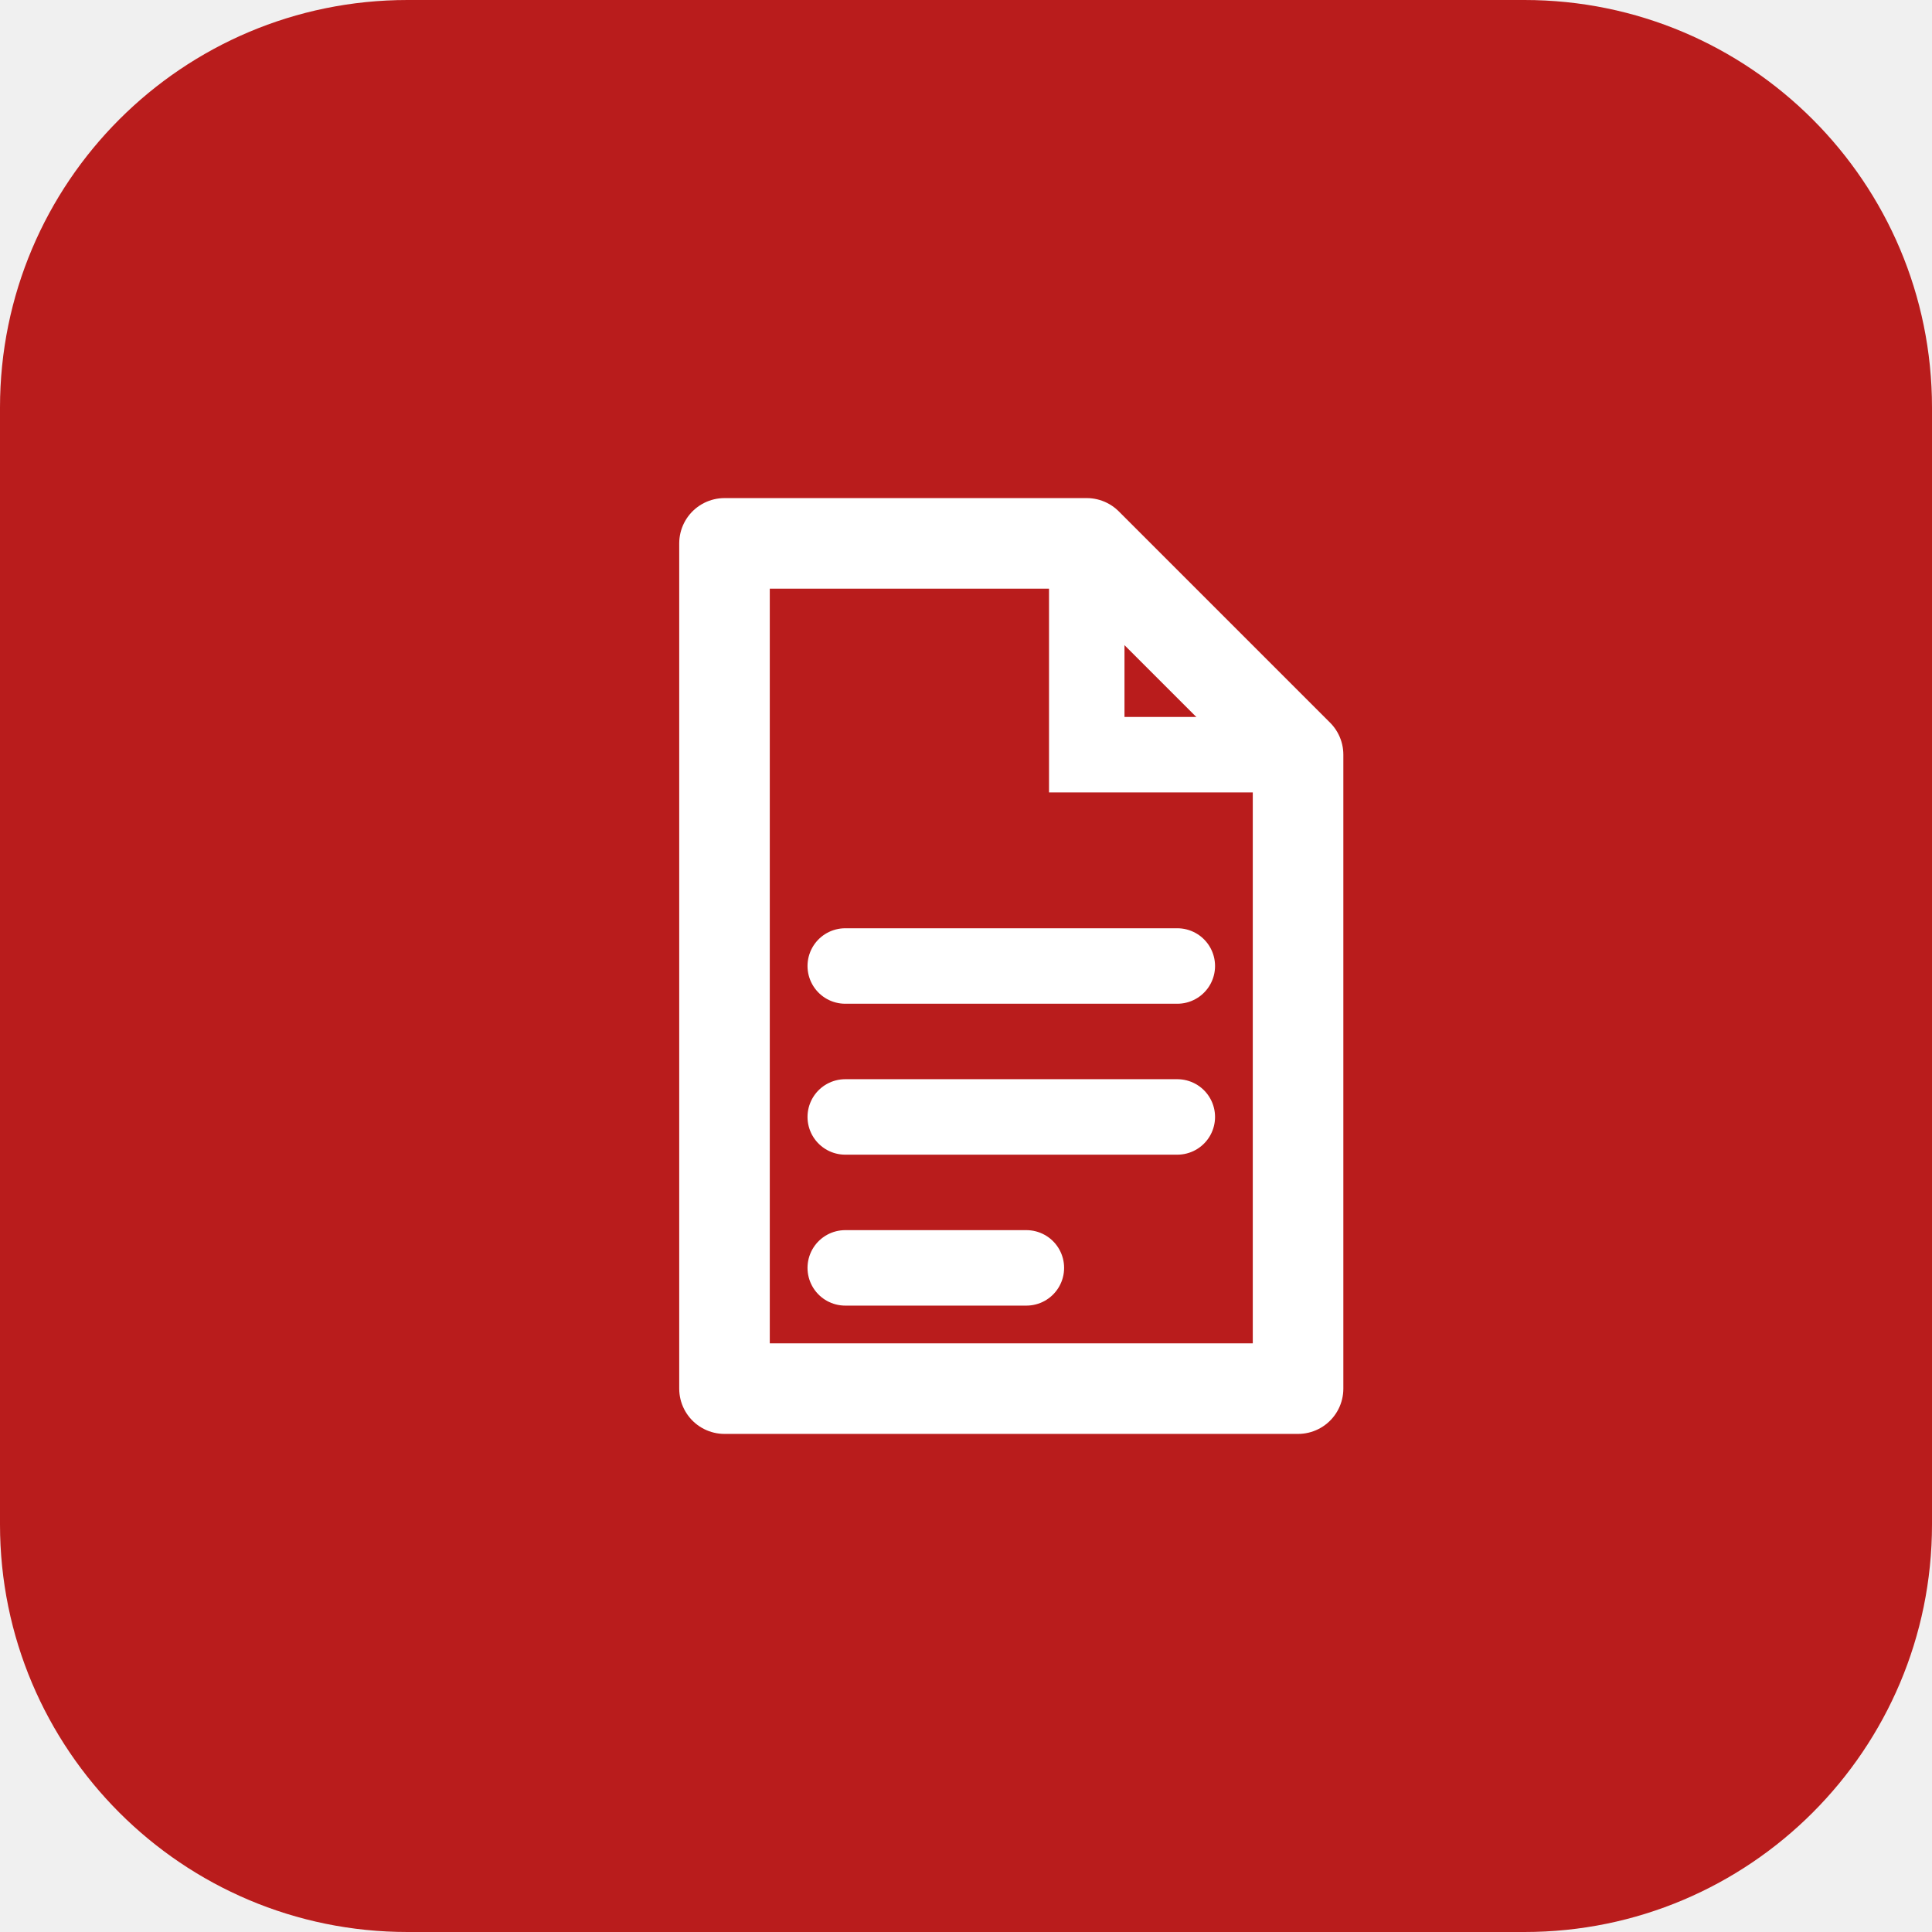
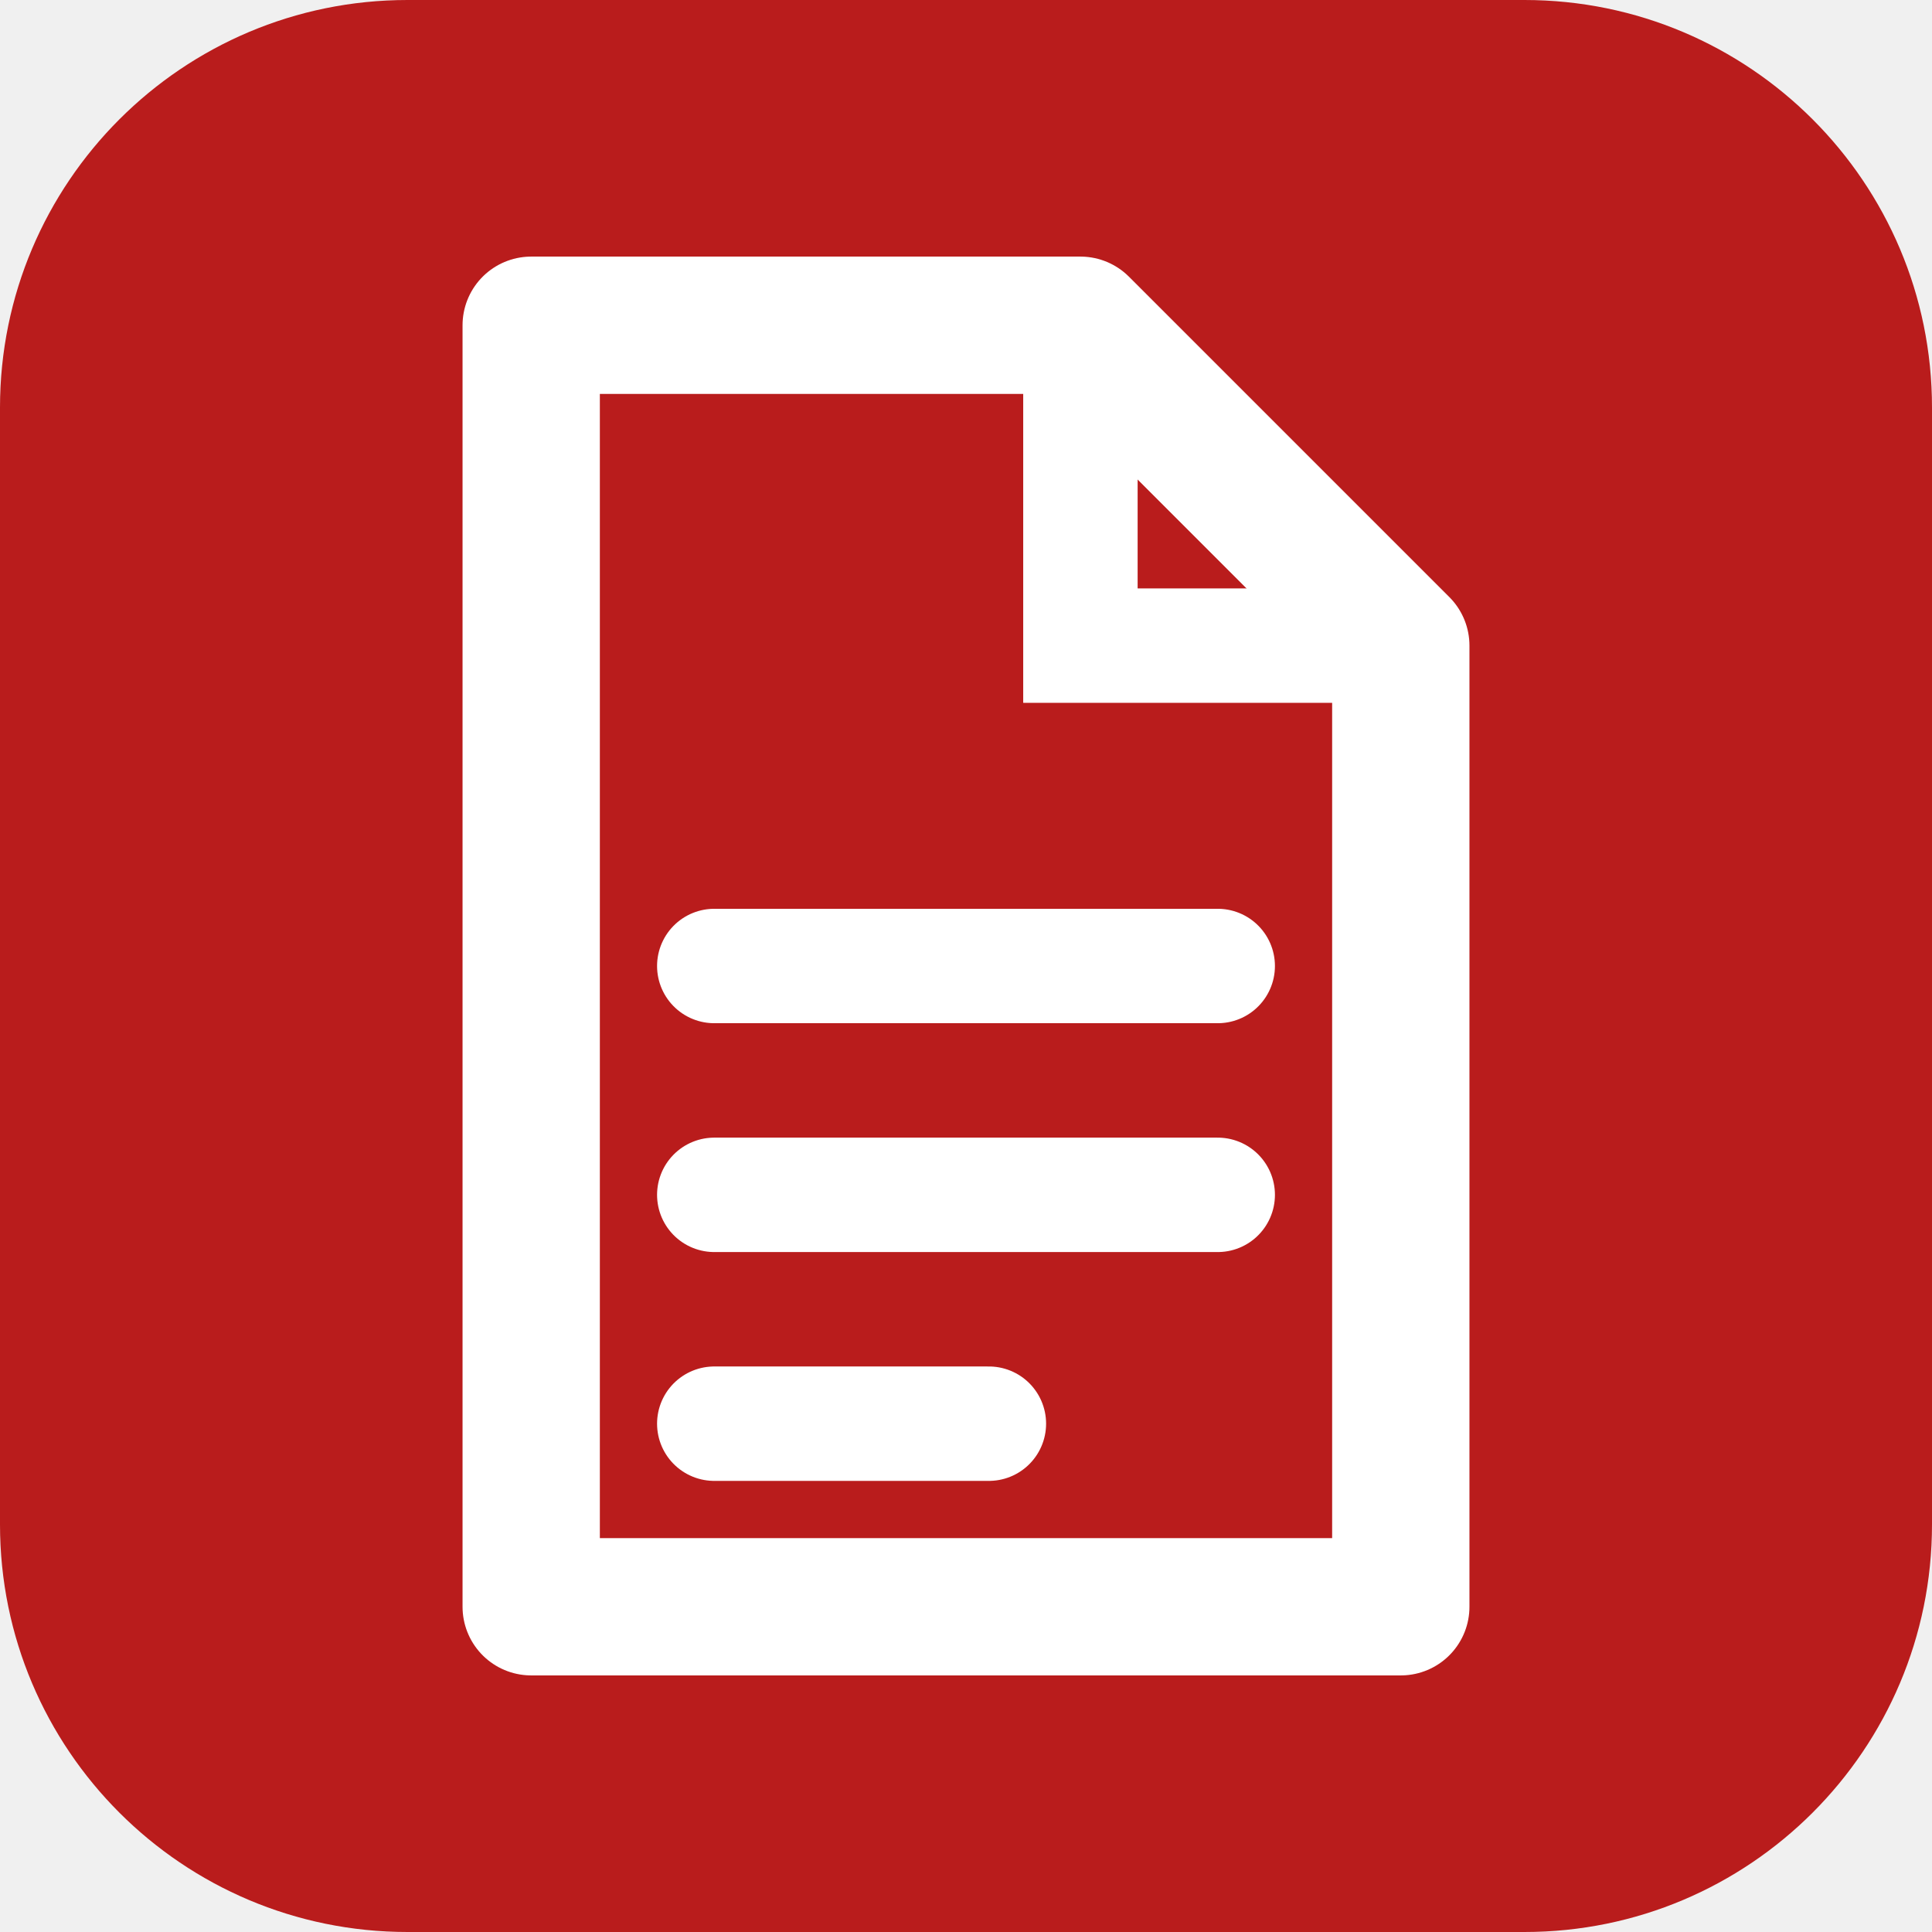
<svg xmlns="http://www.w3.org/2000/svg" viewBox="0 0 512 512">
  <rect width="512" height="512" rx="108" fill="#b91c1c" />
-   <path d="M192 144h96l56 56v168H192z" fill="none" stroke="#fff" stroke-width="24" stroke-linejoin="round" />
-   <path d="M288 144v56h56M224 256h88M224 296h88M224 336h48" fill="none" stroke="#fff" stroke-width="20" stroke-linecap="round" />
+   <g transform="translate(-150.323,-132.129) scale(1.51613)">
+     <path d="M192 144h96l56 56v168H192z" fill="none" stroke="#fff" stroke-width="24" stroke-linejoin="round" />
+     <path d="M288 144v56h56M224 256h88M224 296h88M224 336h48" fill="none" stroke="#fff" stroke-width="20" stroke-linecap="round" />
+   </g>
</svg>
